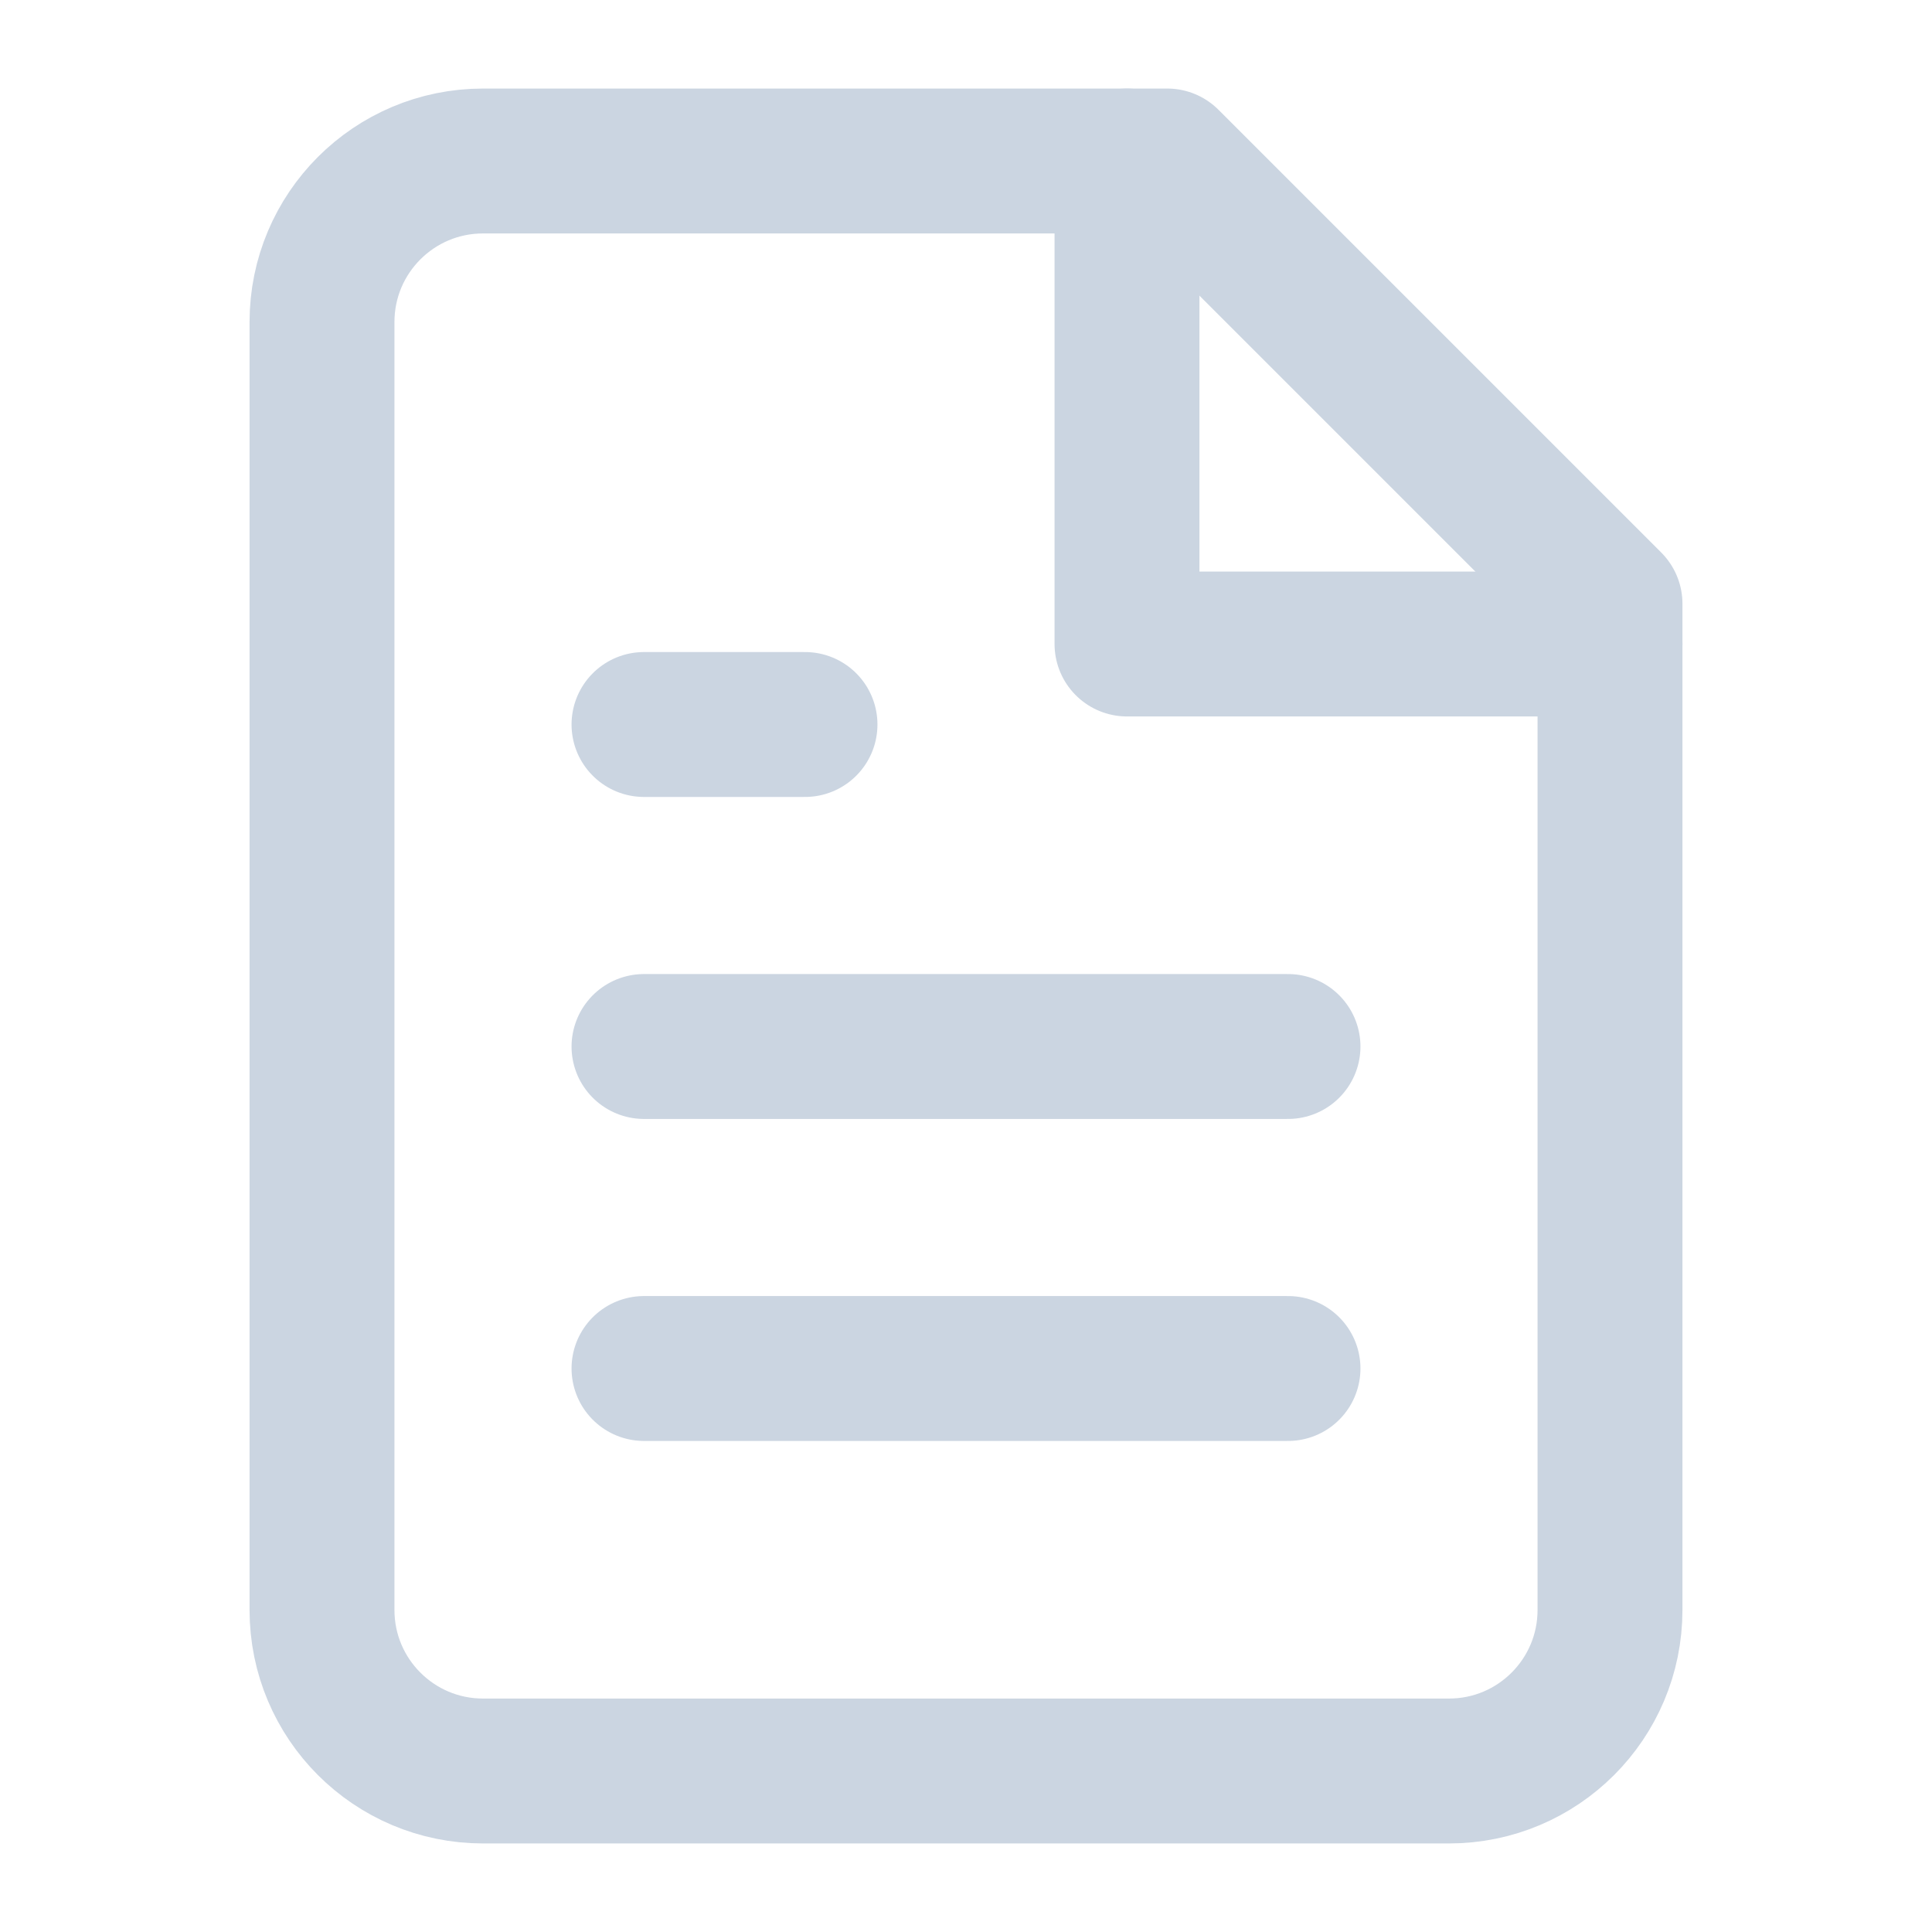
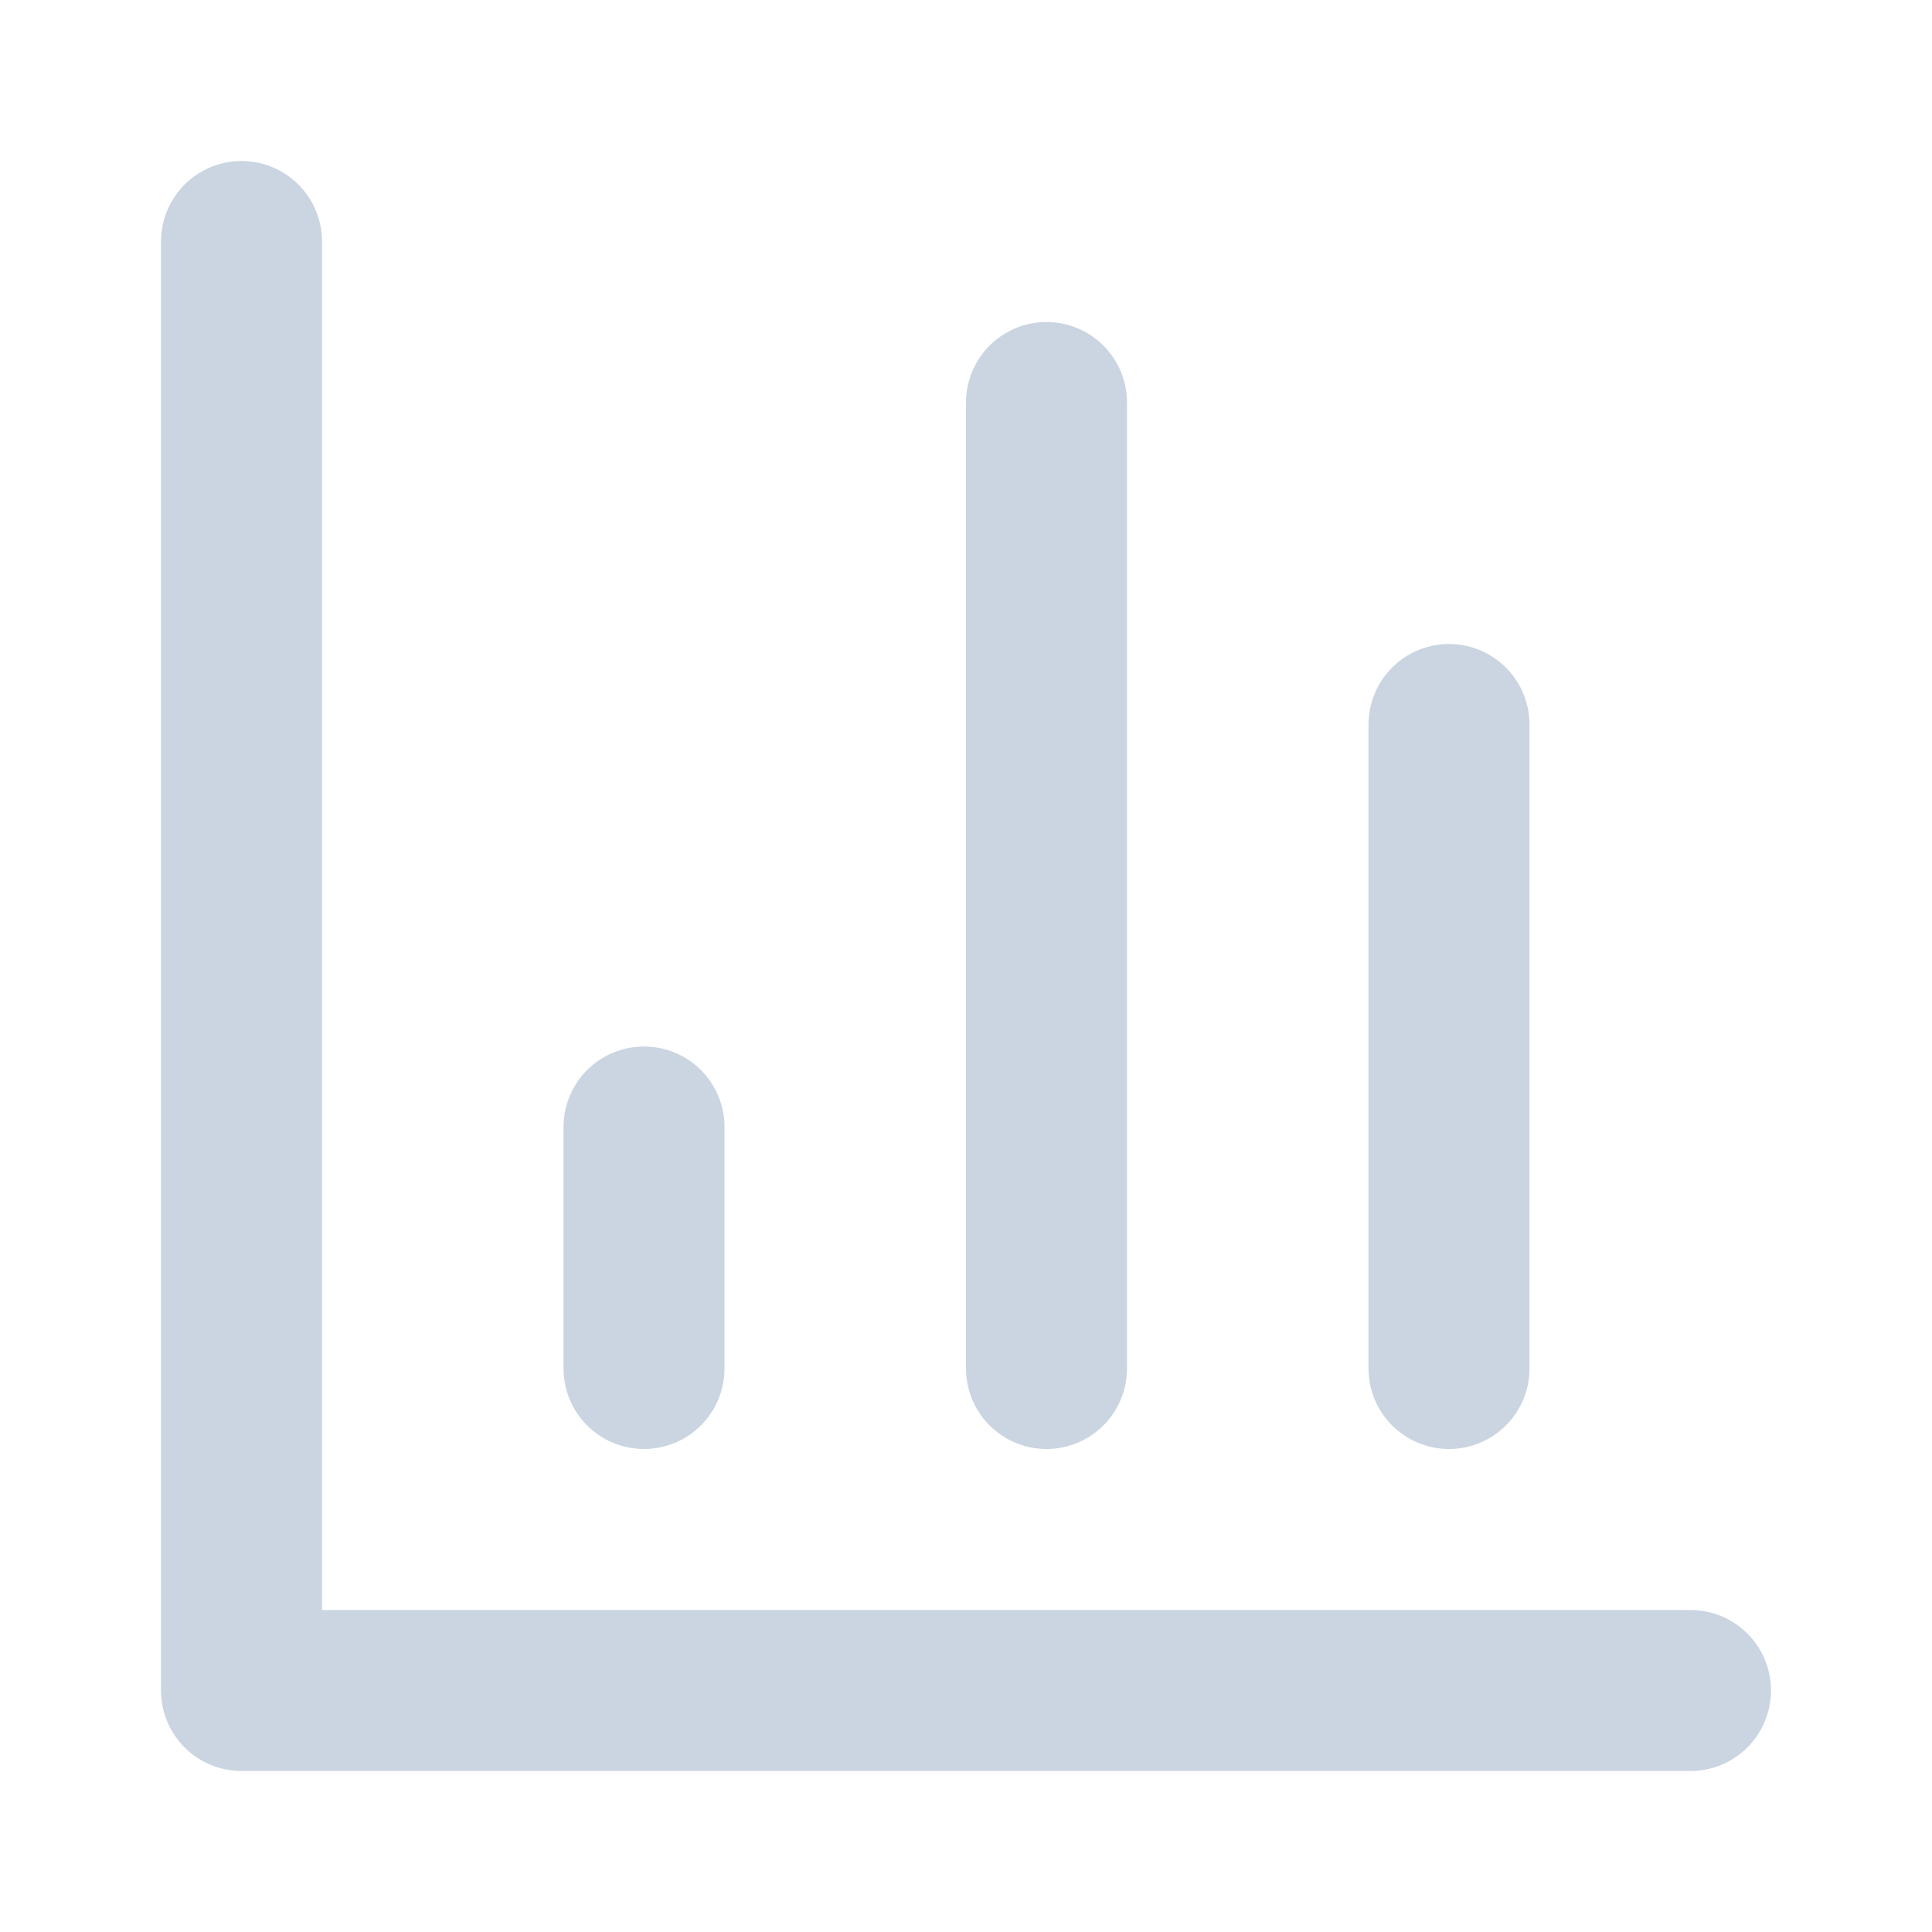
- <svg xmlns="http://www.w3.org/2000/svg" width="20" height="20" viewBox="0 0 24 24" fill="none" stroke="#cbd5e1" stroke-width="1.8" stroke-linecap="round" stroke-linejoin="round">
-   <path d="M14.5 2H6a2 2 0 0 0-2 2v16a2 2 0 0 0 2 2h12a2 2 0 0 0 2-2V7.5L14.5 2z" />
-   <polyline points="14 2 14 8 20 8" />
-   <line x1="16" x2="8" y1="13" y2="13" />
-   <line x1="16" x2="8" y1="17" y2="17" />
-   <line x1="10" x2="8" y1="9" y2="9" />
+ <svg xmlns="http://www.w3.org/2000/svg" width="20" height="20" viewBox="0 0 24 24" fill="none" stroke="#cbd5e1" stroke-width="2" stroke-linecap="round" stroke-linejoin="round">
+   <path d="M3 3v18h18" />
+   <path d="M18 17V9" />
+   <path d="M13 17V5" />
+   <path d="M8 17v-3" />
</svg>
